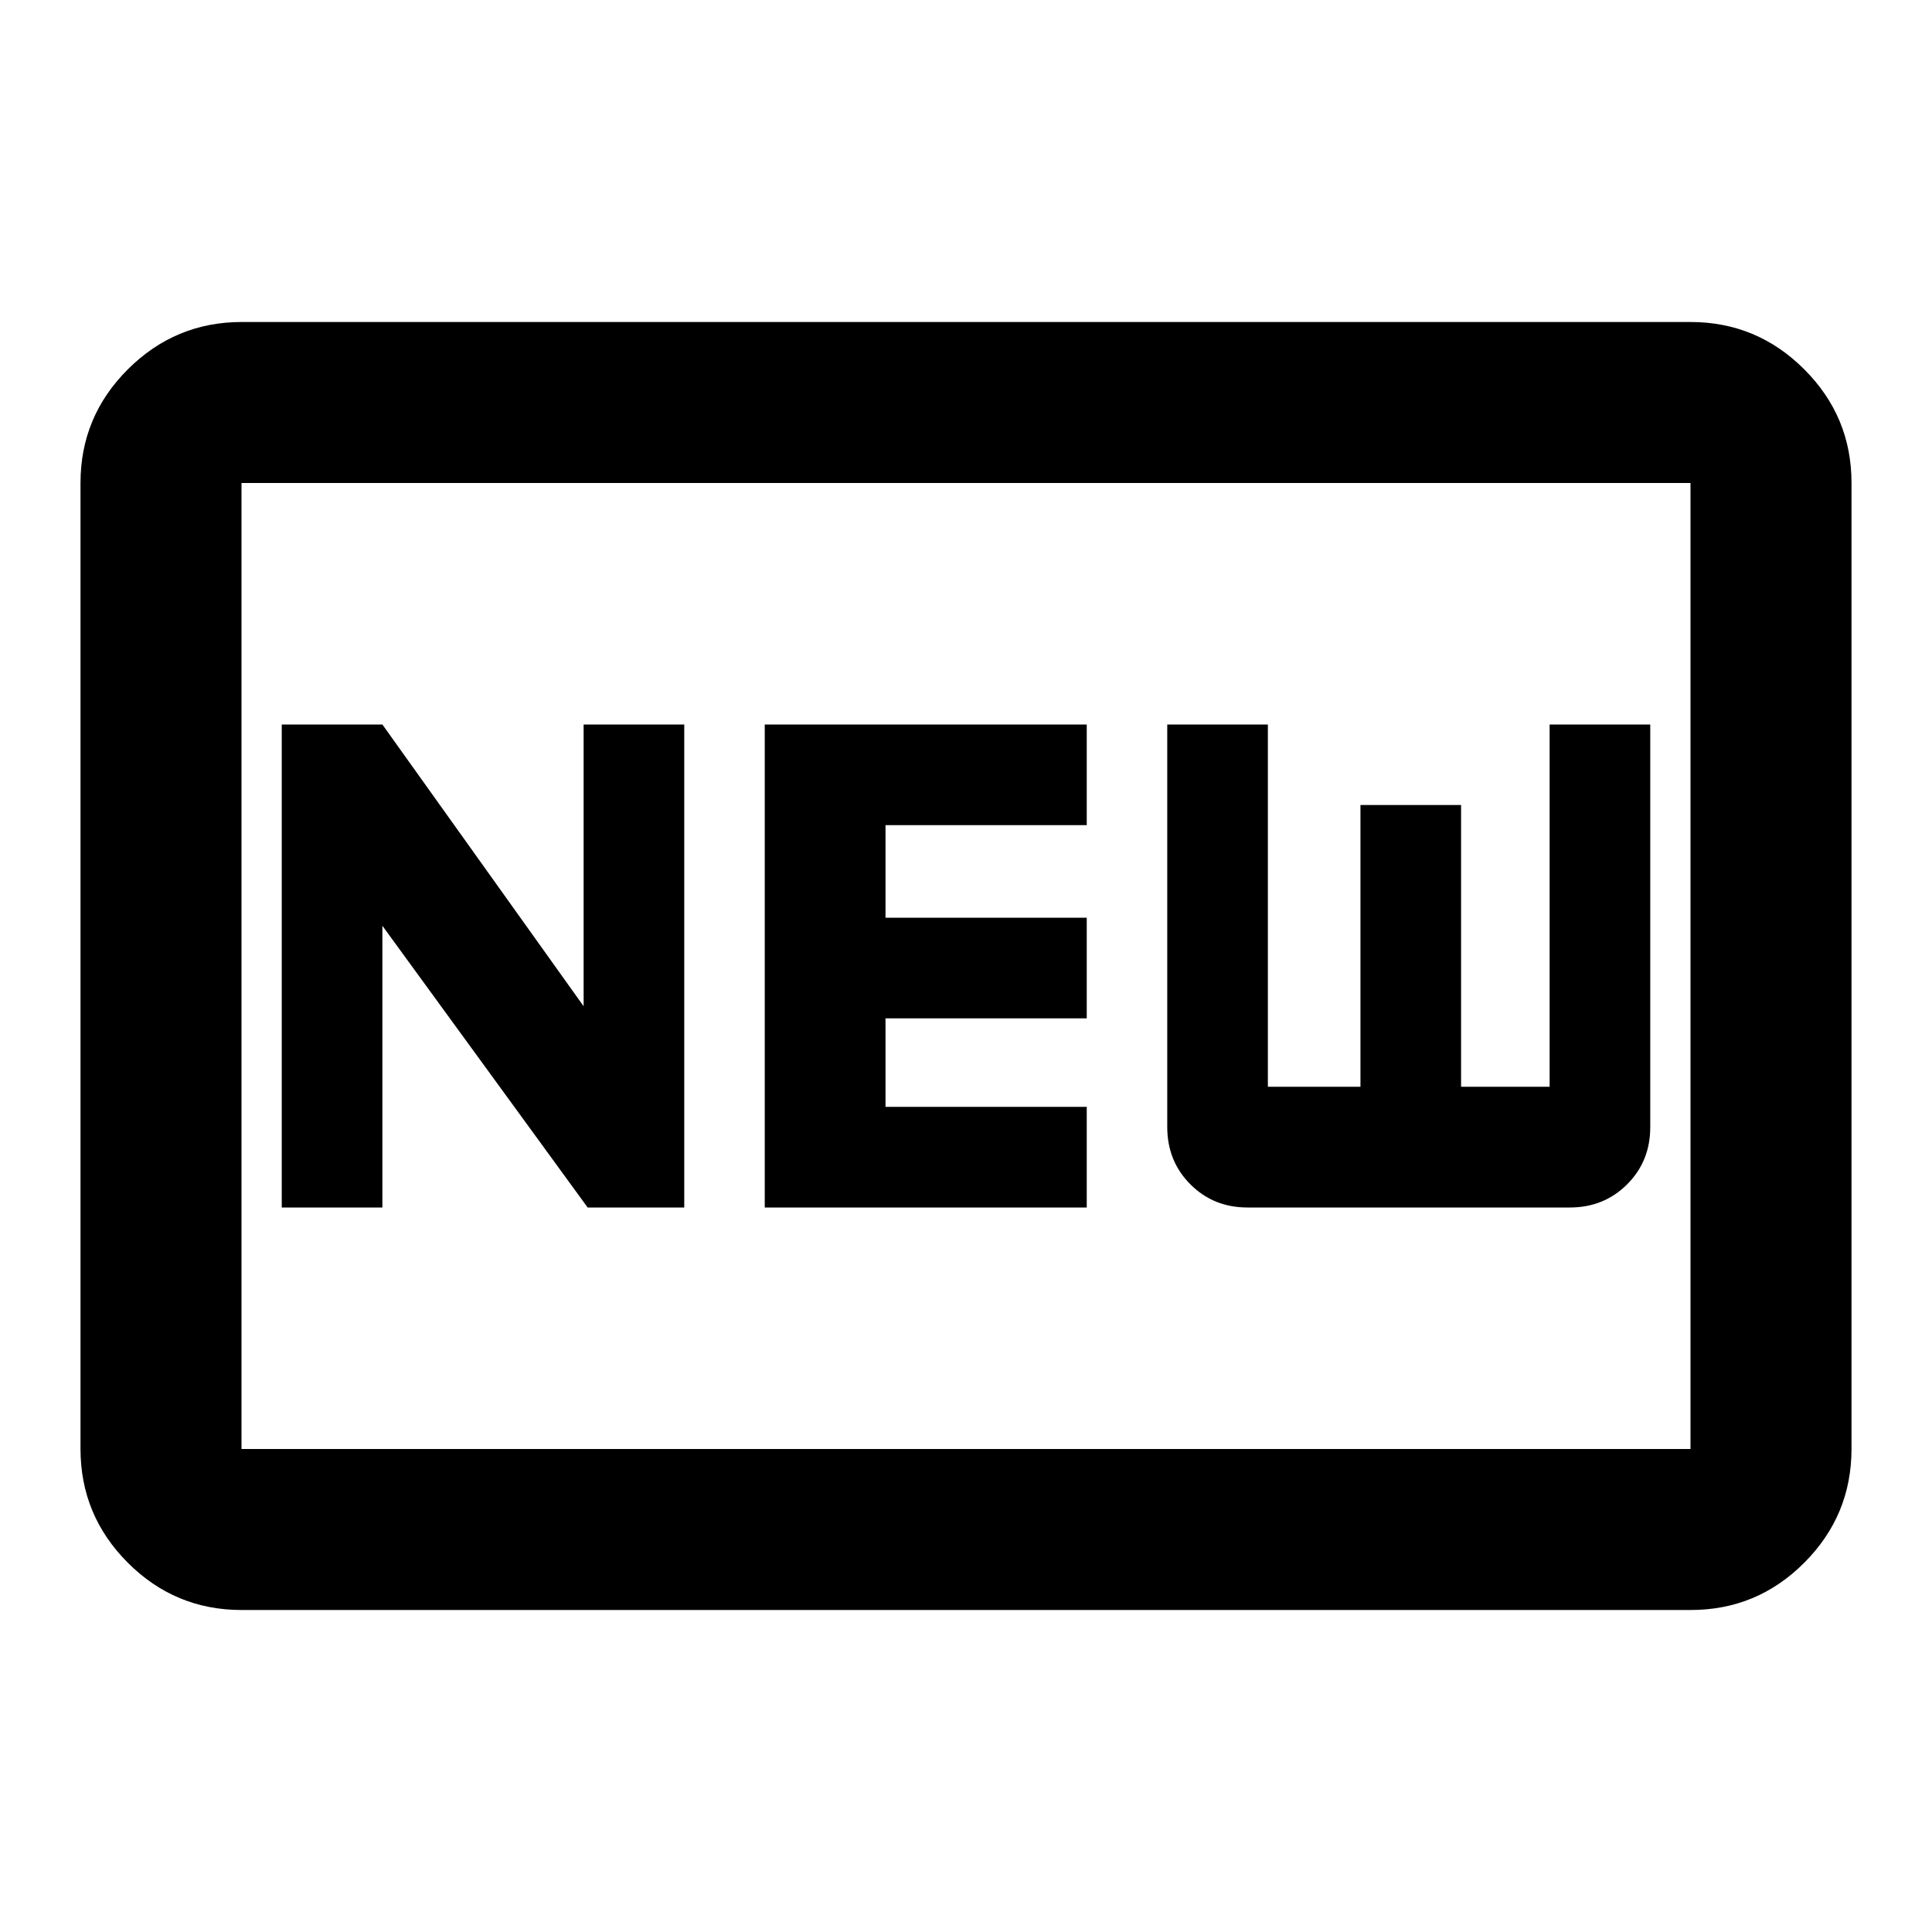
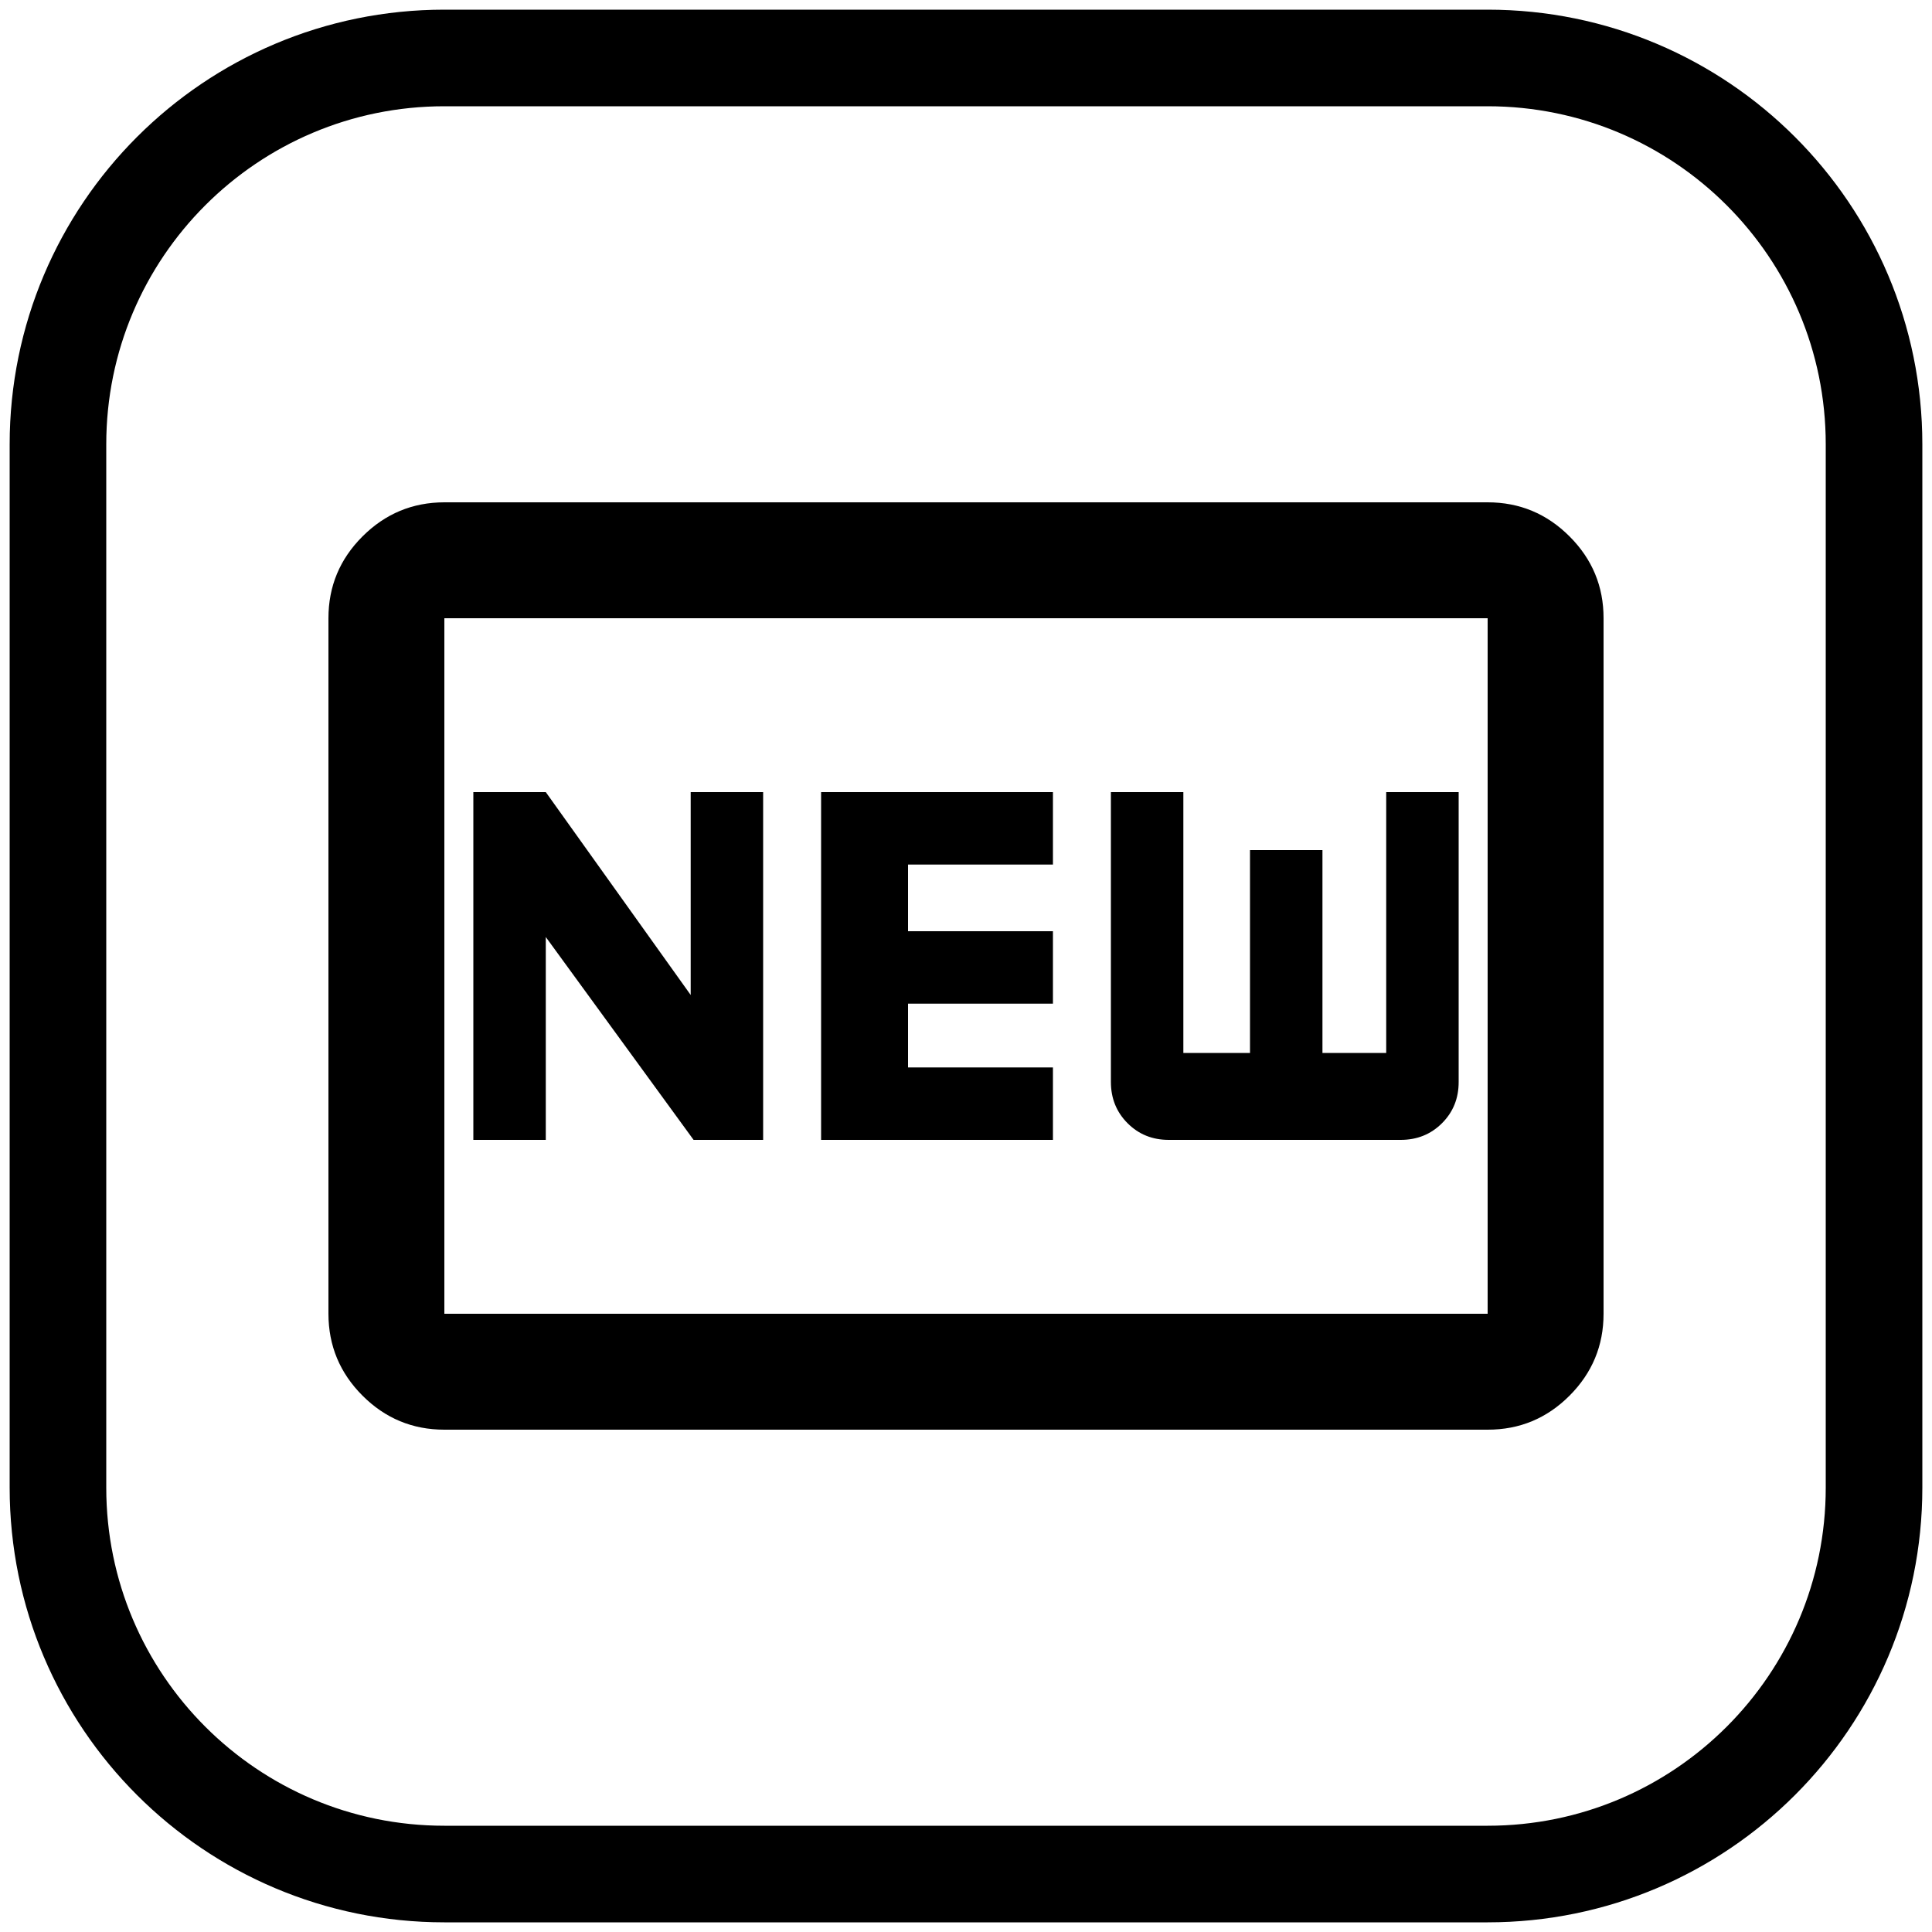
- <svg xmlns="http://www.w3.org/2000/svg" viewBox="0 0 24 24" width="24" height="24" fill="currentColor" color="currentColor">
-   <path fill="currentColor" d="M3 20q-.825 0-1.412-.587T1 18V6q0-.825.588-1.412T3 4h18q.825 0 1.413.588T23 6v12q0 .825-.587 1.413T21 20zm0-2h18V6H3zm.5-3h1.25v-3.5L7.3 15h1.2V9H7.25v3.5L4.75 9H3.5zm6 0h4v-1.25H11v-1.1h2.5V11.4H11v-1.15h2.5V9h-4zm6 0h4q.425 0 .713-.288T20.5 14V9h-1.25v4.5h-1.1V10H16.9v3.5h-1.15V9H14.5v5q0 .425.288.713T15.5 15M3 18V6z" />
+ <svg xmlns="http://www.w3.org/2000/svg" viewBox="0 0 100 100" width="100" height="100">
+   <rect x="3" y="3" width="94" height="94" rx="20" ry="20" fill="none" stroke="currentColor" stroke-width="5" />
+   <g transform="translate(14.000 14.000) scale(3)" fill="currentColor" color="currentColor">
+     <path fill="currentColor" d="M3 20q-.825 0-1.412-.587T1 18V6q0-.825.588-1.412T3 4h18q.825 0 1.413.588T23 6v12q0 .825-.587 1.413T21 20zm0-2h18V6H3zm.5-3h1.25v-3.5L7.3 15h1.2V9H7.25v3.5L4.75 9H3.5zm6 0h4v-1.25H11v-1.1h2.5V11.4H11v-1.15h2.5V9h-4zm6 0h4q.425 0 .713-.288T20.5 14V9h-1.25v4.5h-1.1V10H16.9v3.5h-1.15V9H14.5v5q0 .425.288.713T15.5 15M3 18V6z" />
+   </g>
</svg>
